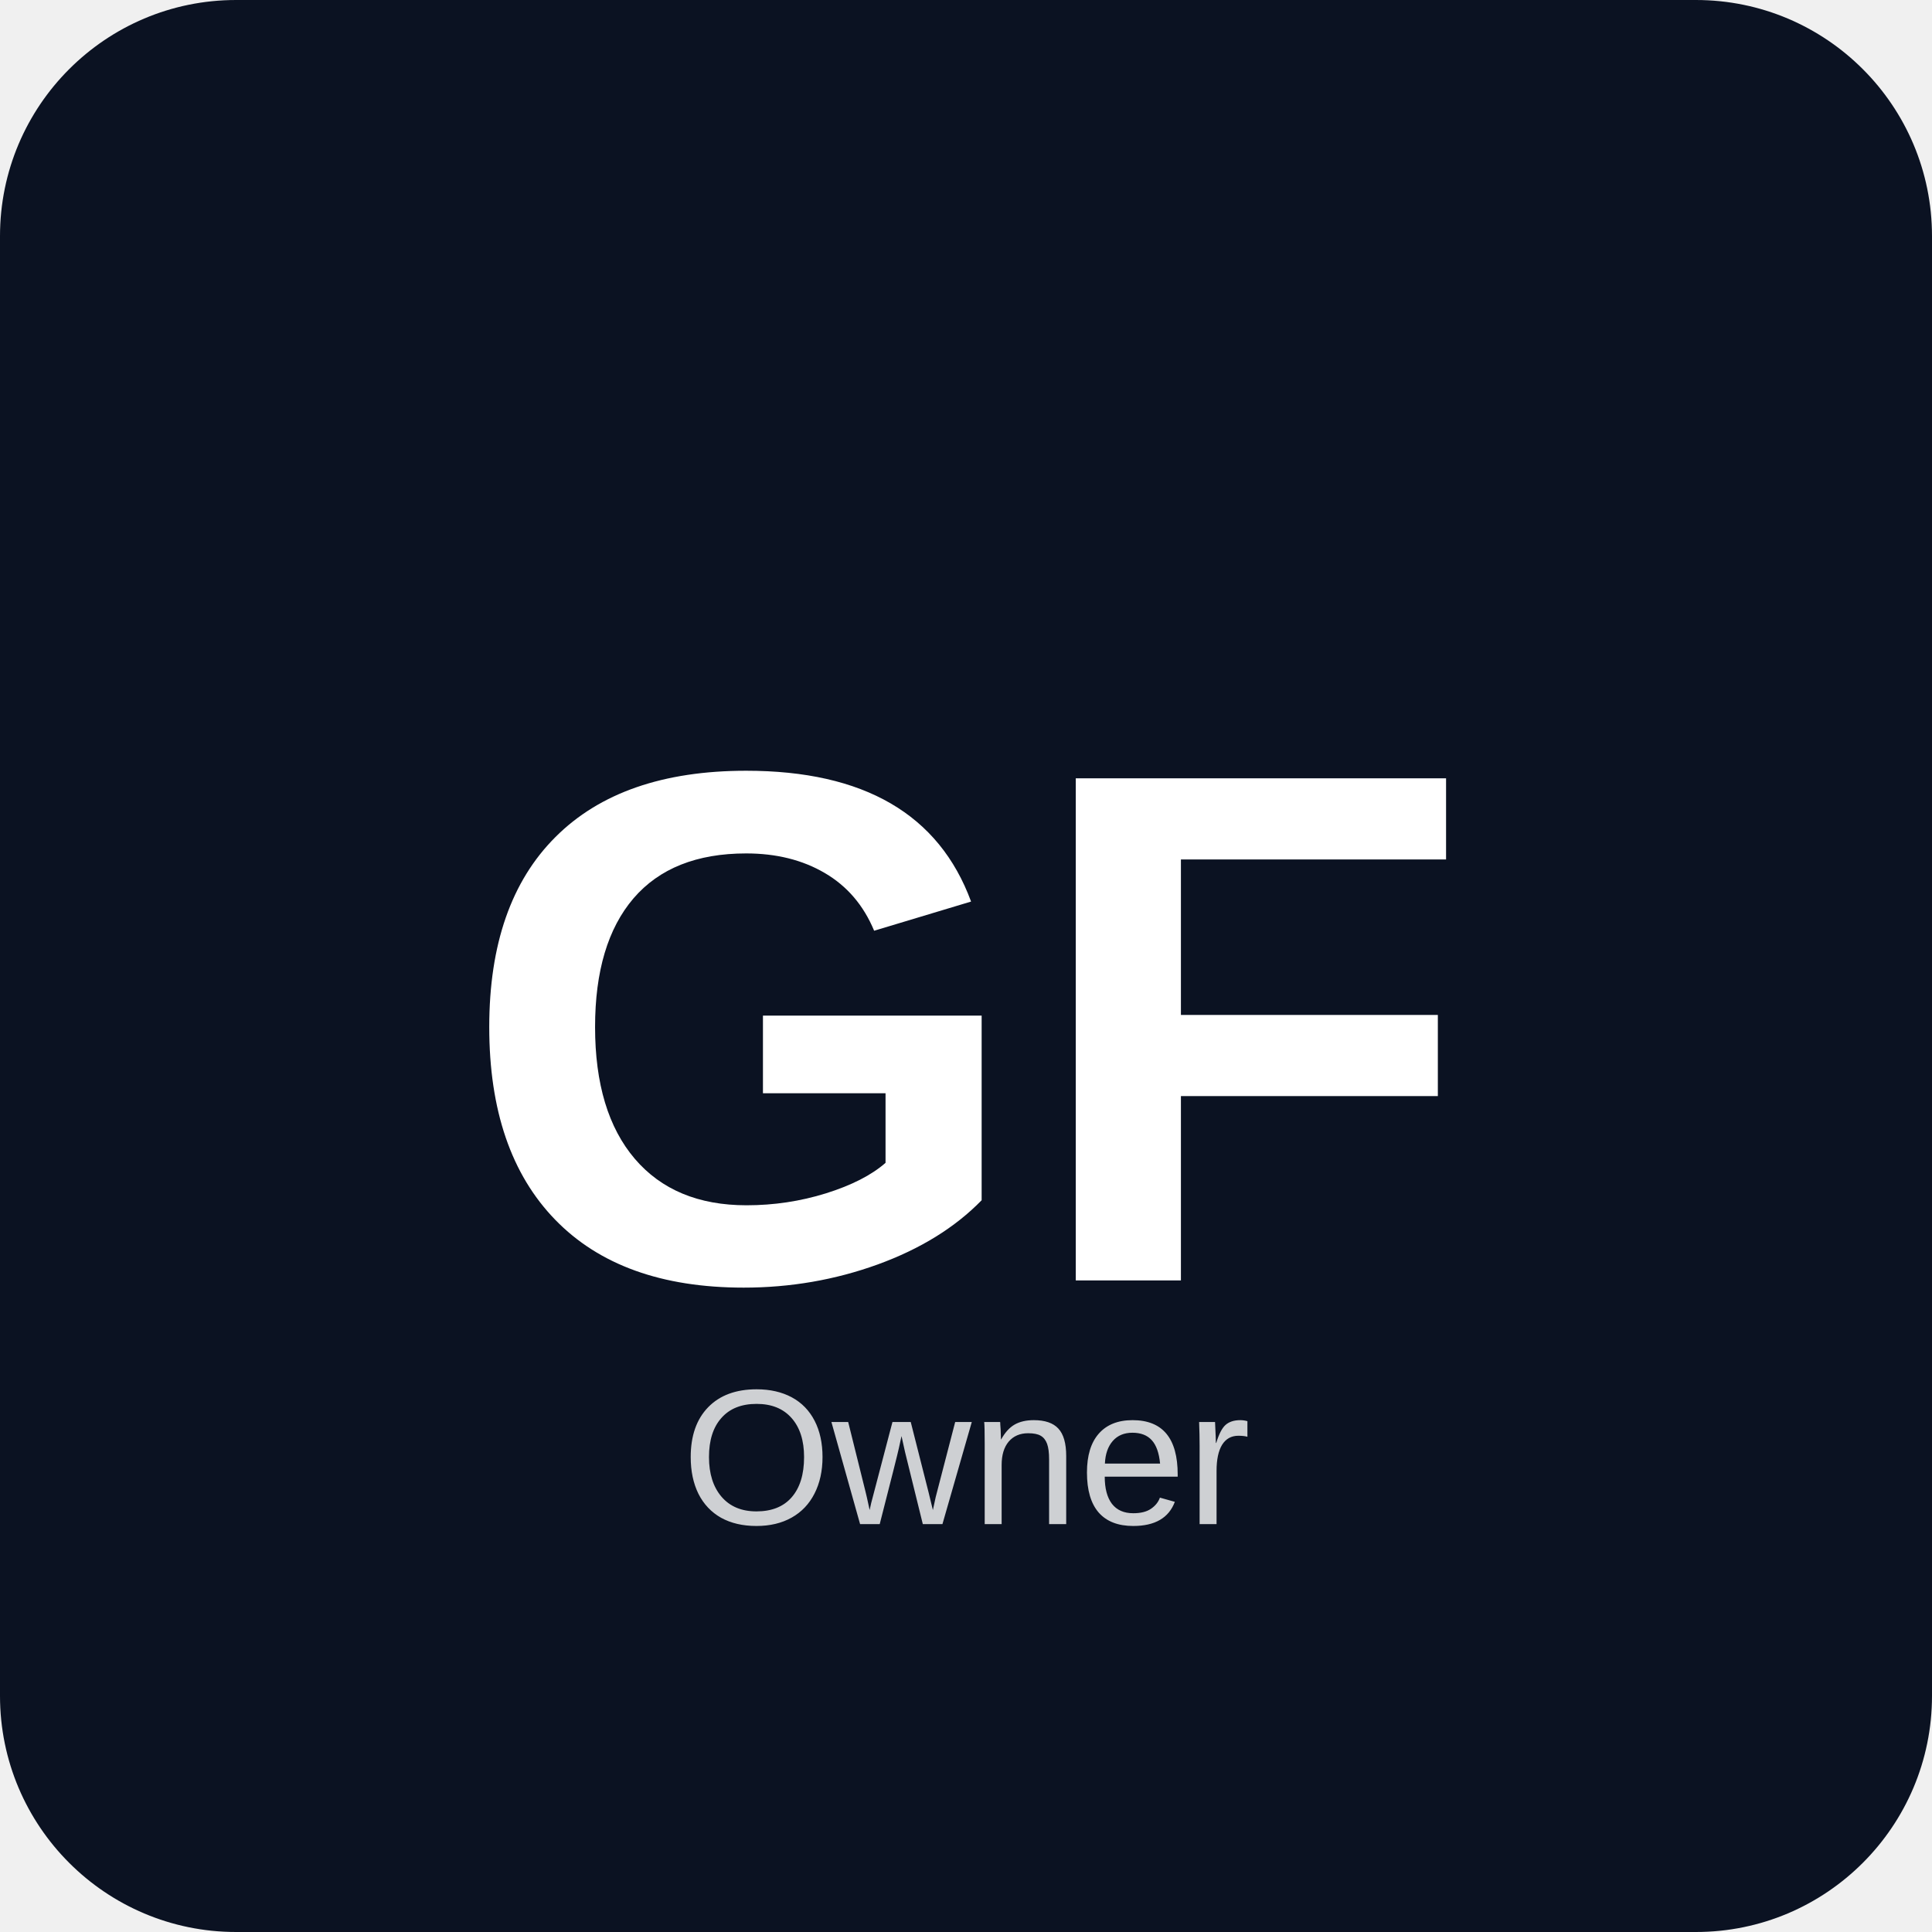
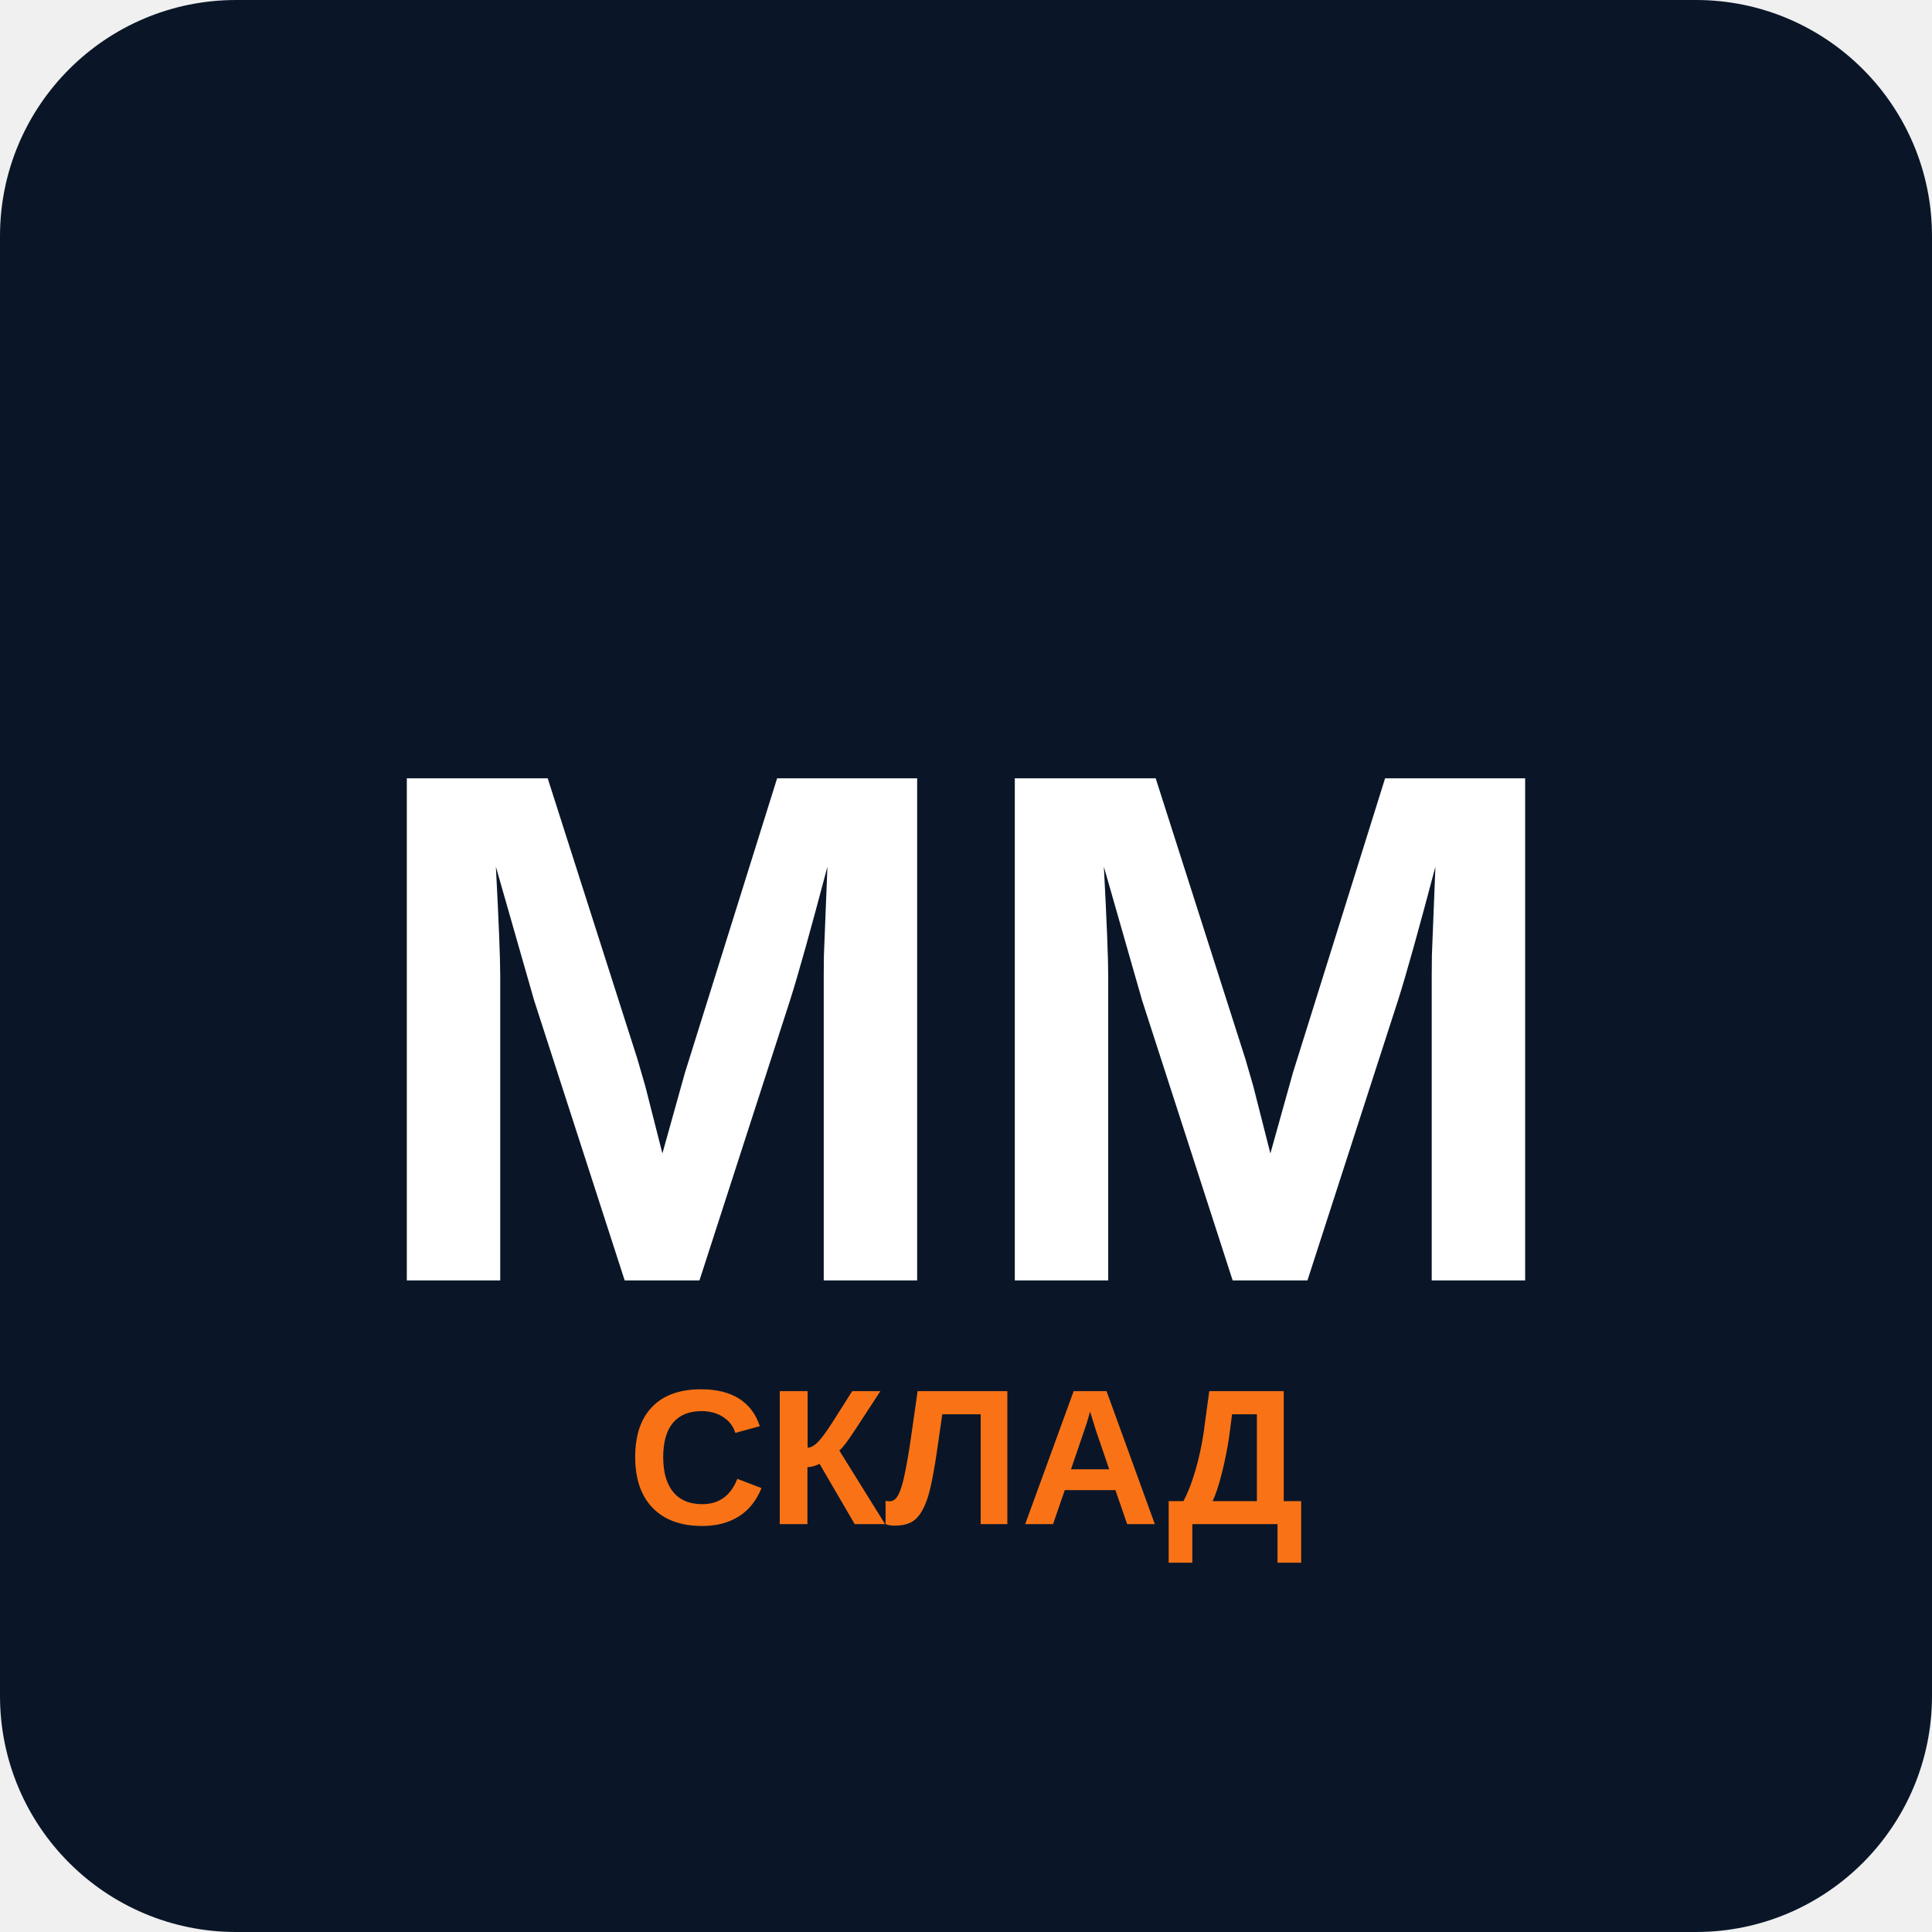
<svg xmlns="http://www.w3.org/2000/svg" width="180" height="180" viewBox="0 0 180 180">
-   <rect width="180" height="180" rx="22" fill="#0b1222" />
-   <text x="90" y="100" font-family="Arial, sans-serif" font-size="68" font-weight="bold" fill="white" text-anchor="middle" dominant-baseline="middle">GF</text>
-   <text x="90" y="142" font-family="Arial, sans-serif" font-size="18" fill="rgba(255,255,255,0.8)" text-anchor="middle">Owner</text>
+   <rect width="180" height="180" rx="22" fill="#0a1628" />
+   <text x="90" y="100" font-family="Arial, sans-serif" font-size="68" font-weight="bold" fill="white" text-anchor="middle" dominant-baseline="middle">ММ</text>
+   <text x="90" y="142" font-family="Arial, sans-serif" font-size="18" font-weight="bold" fill="#f97316" text-anchor="middle">СКЛАД</text>
</svg>
